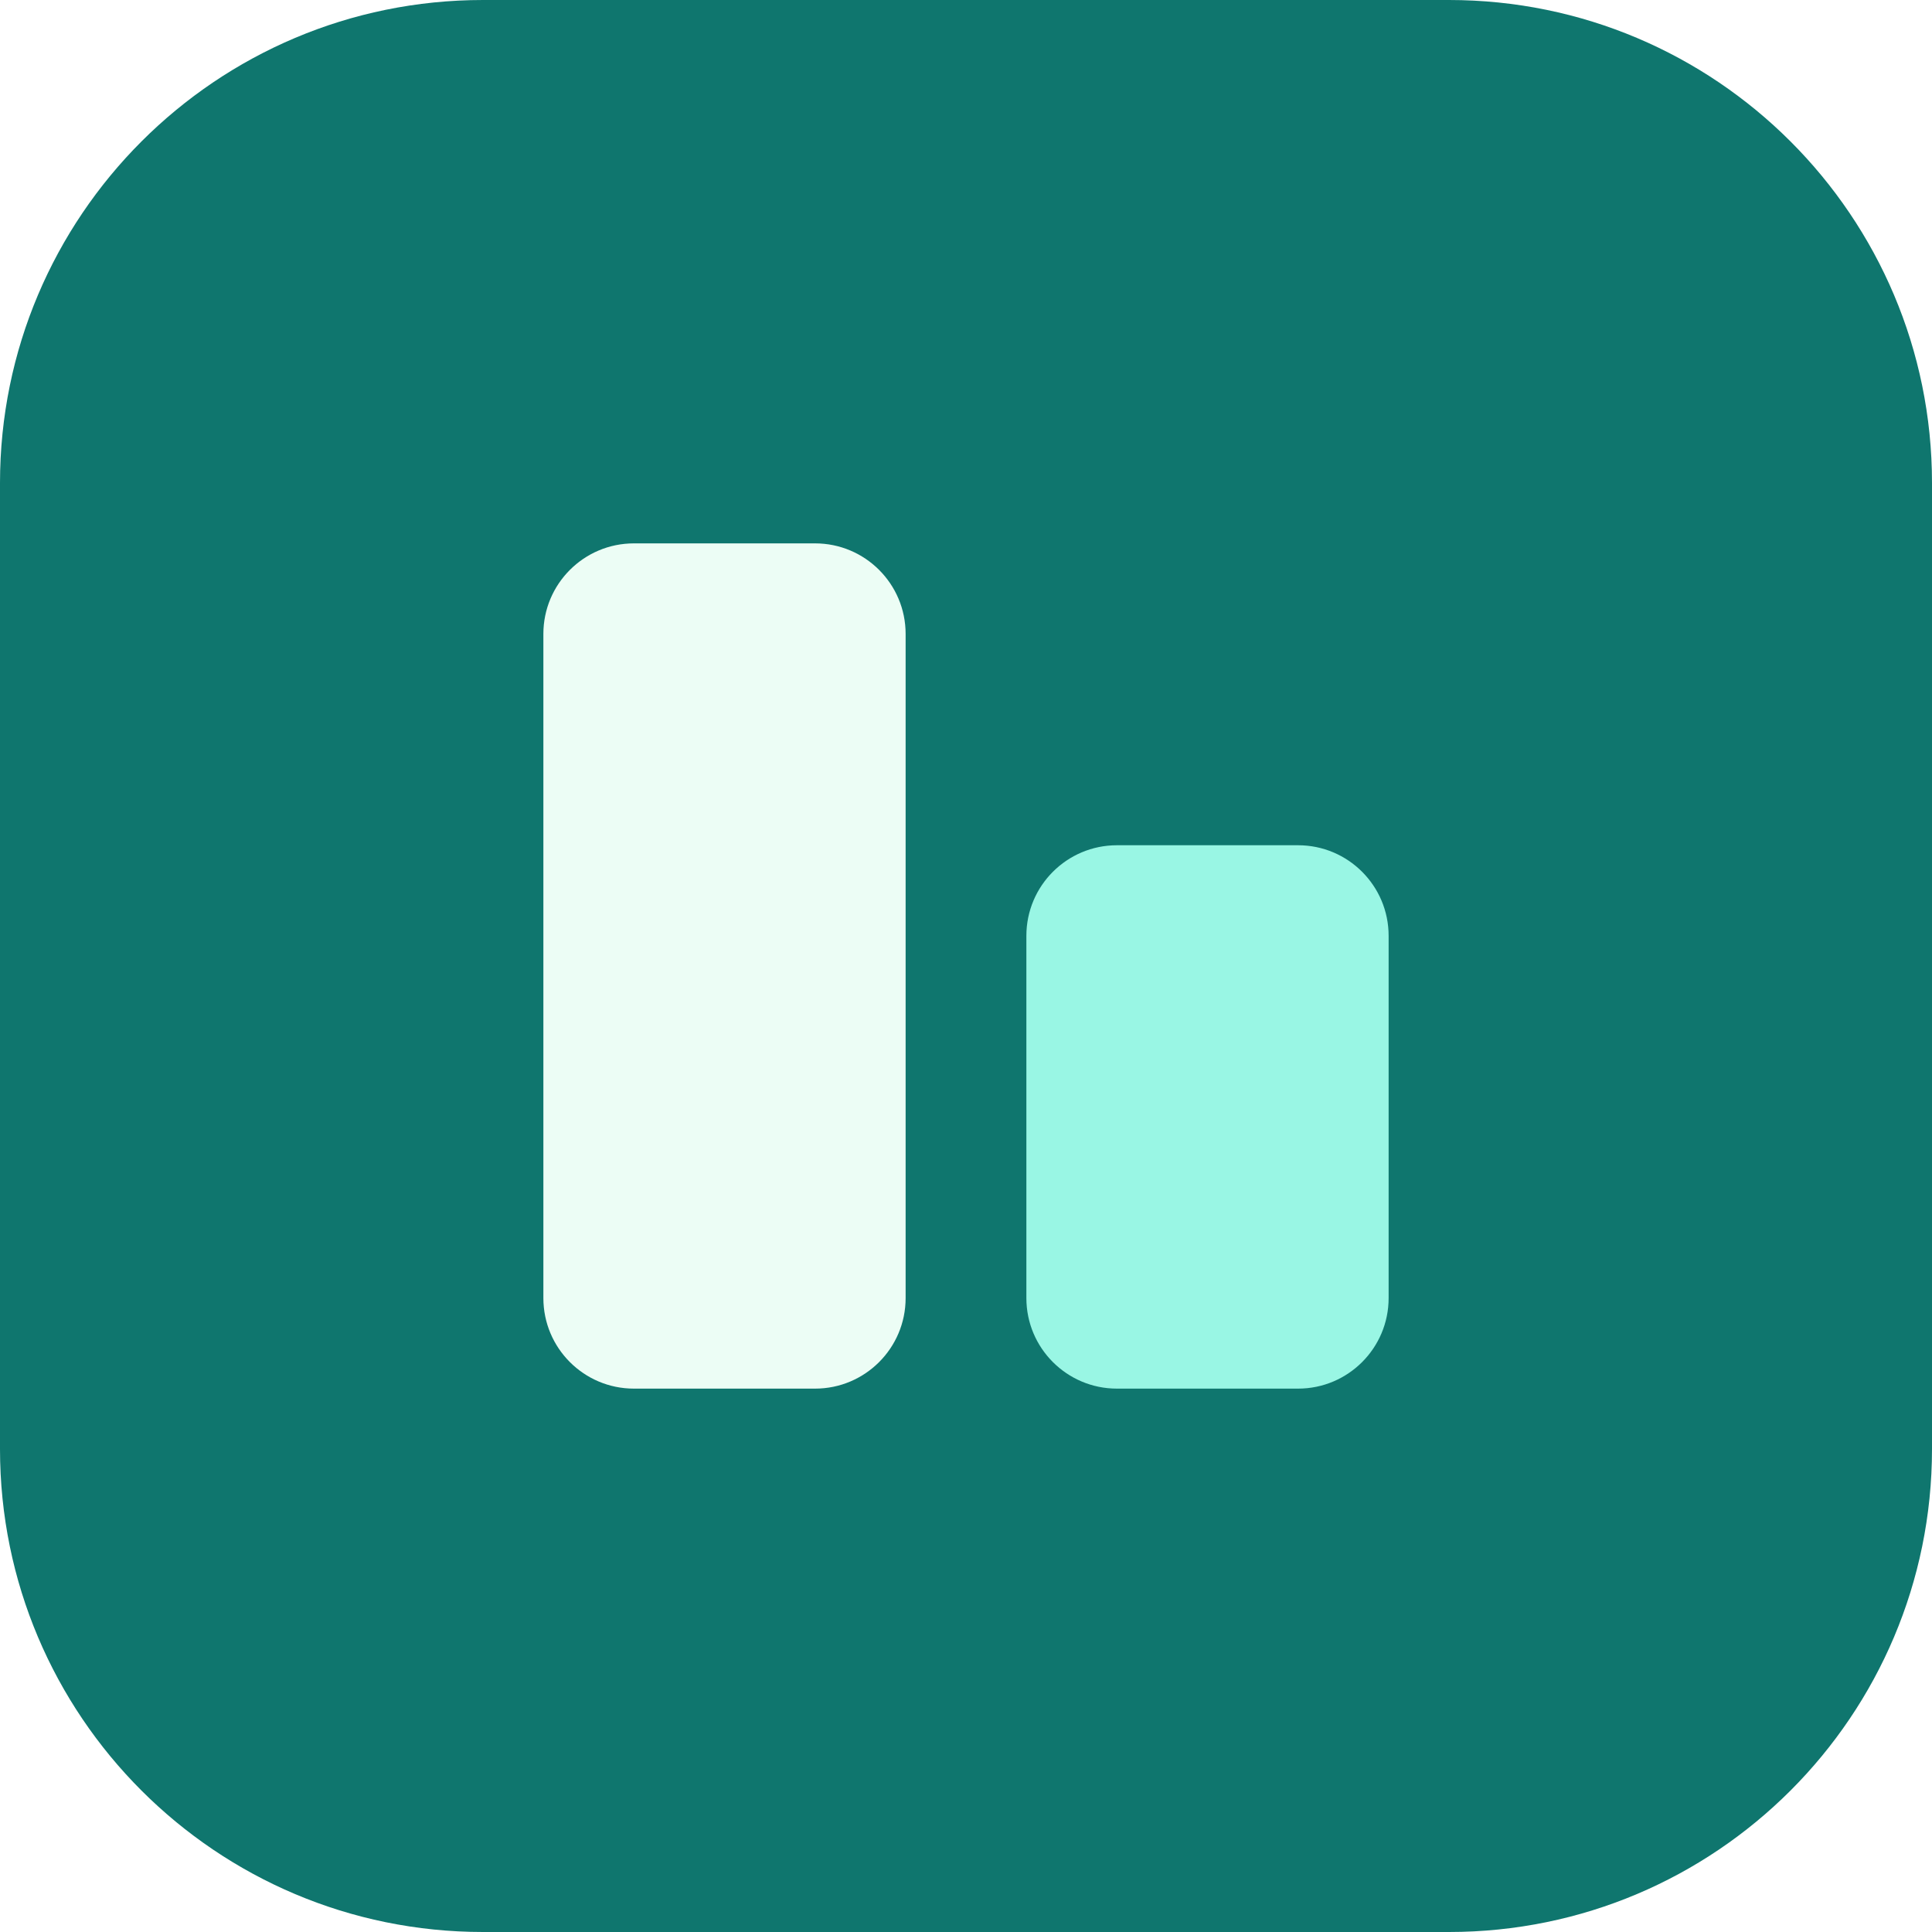
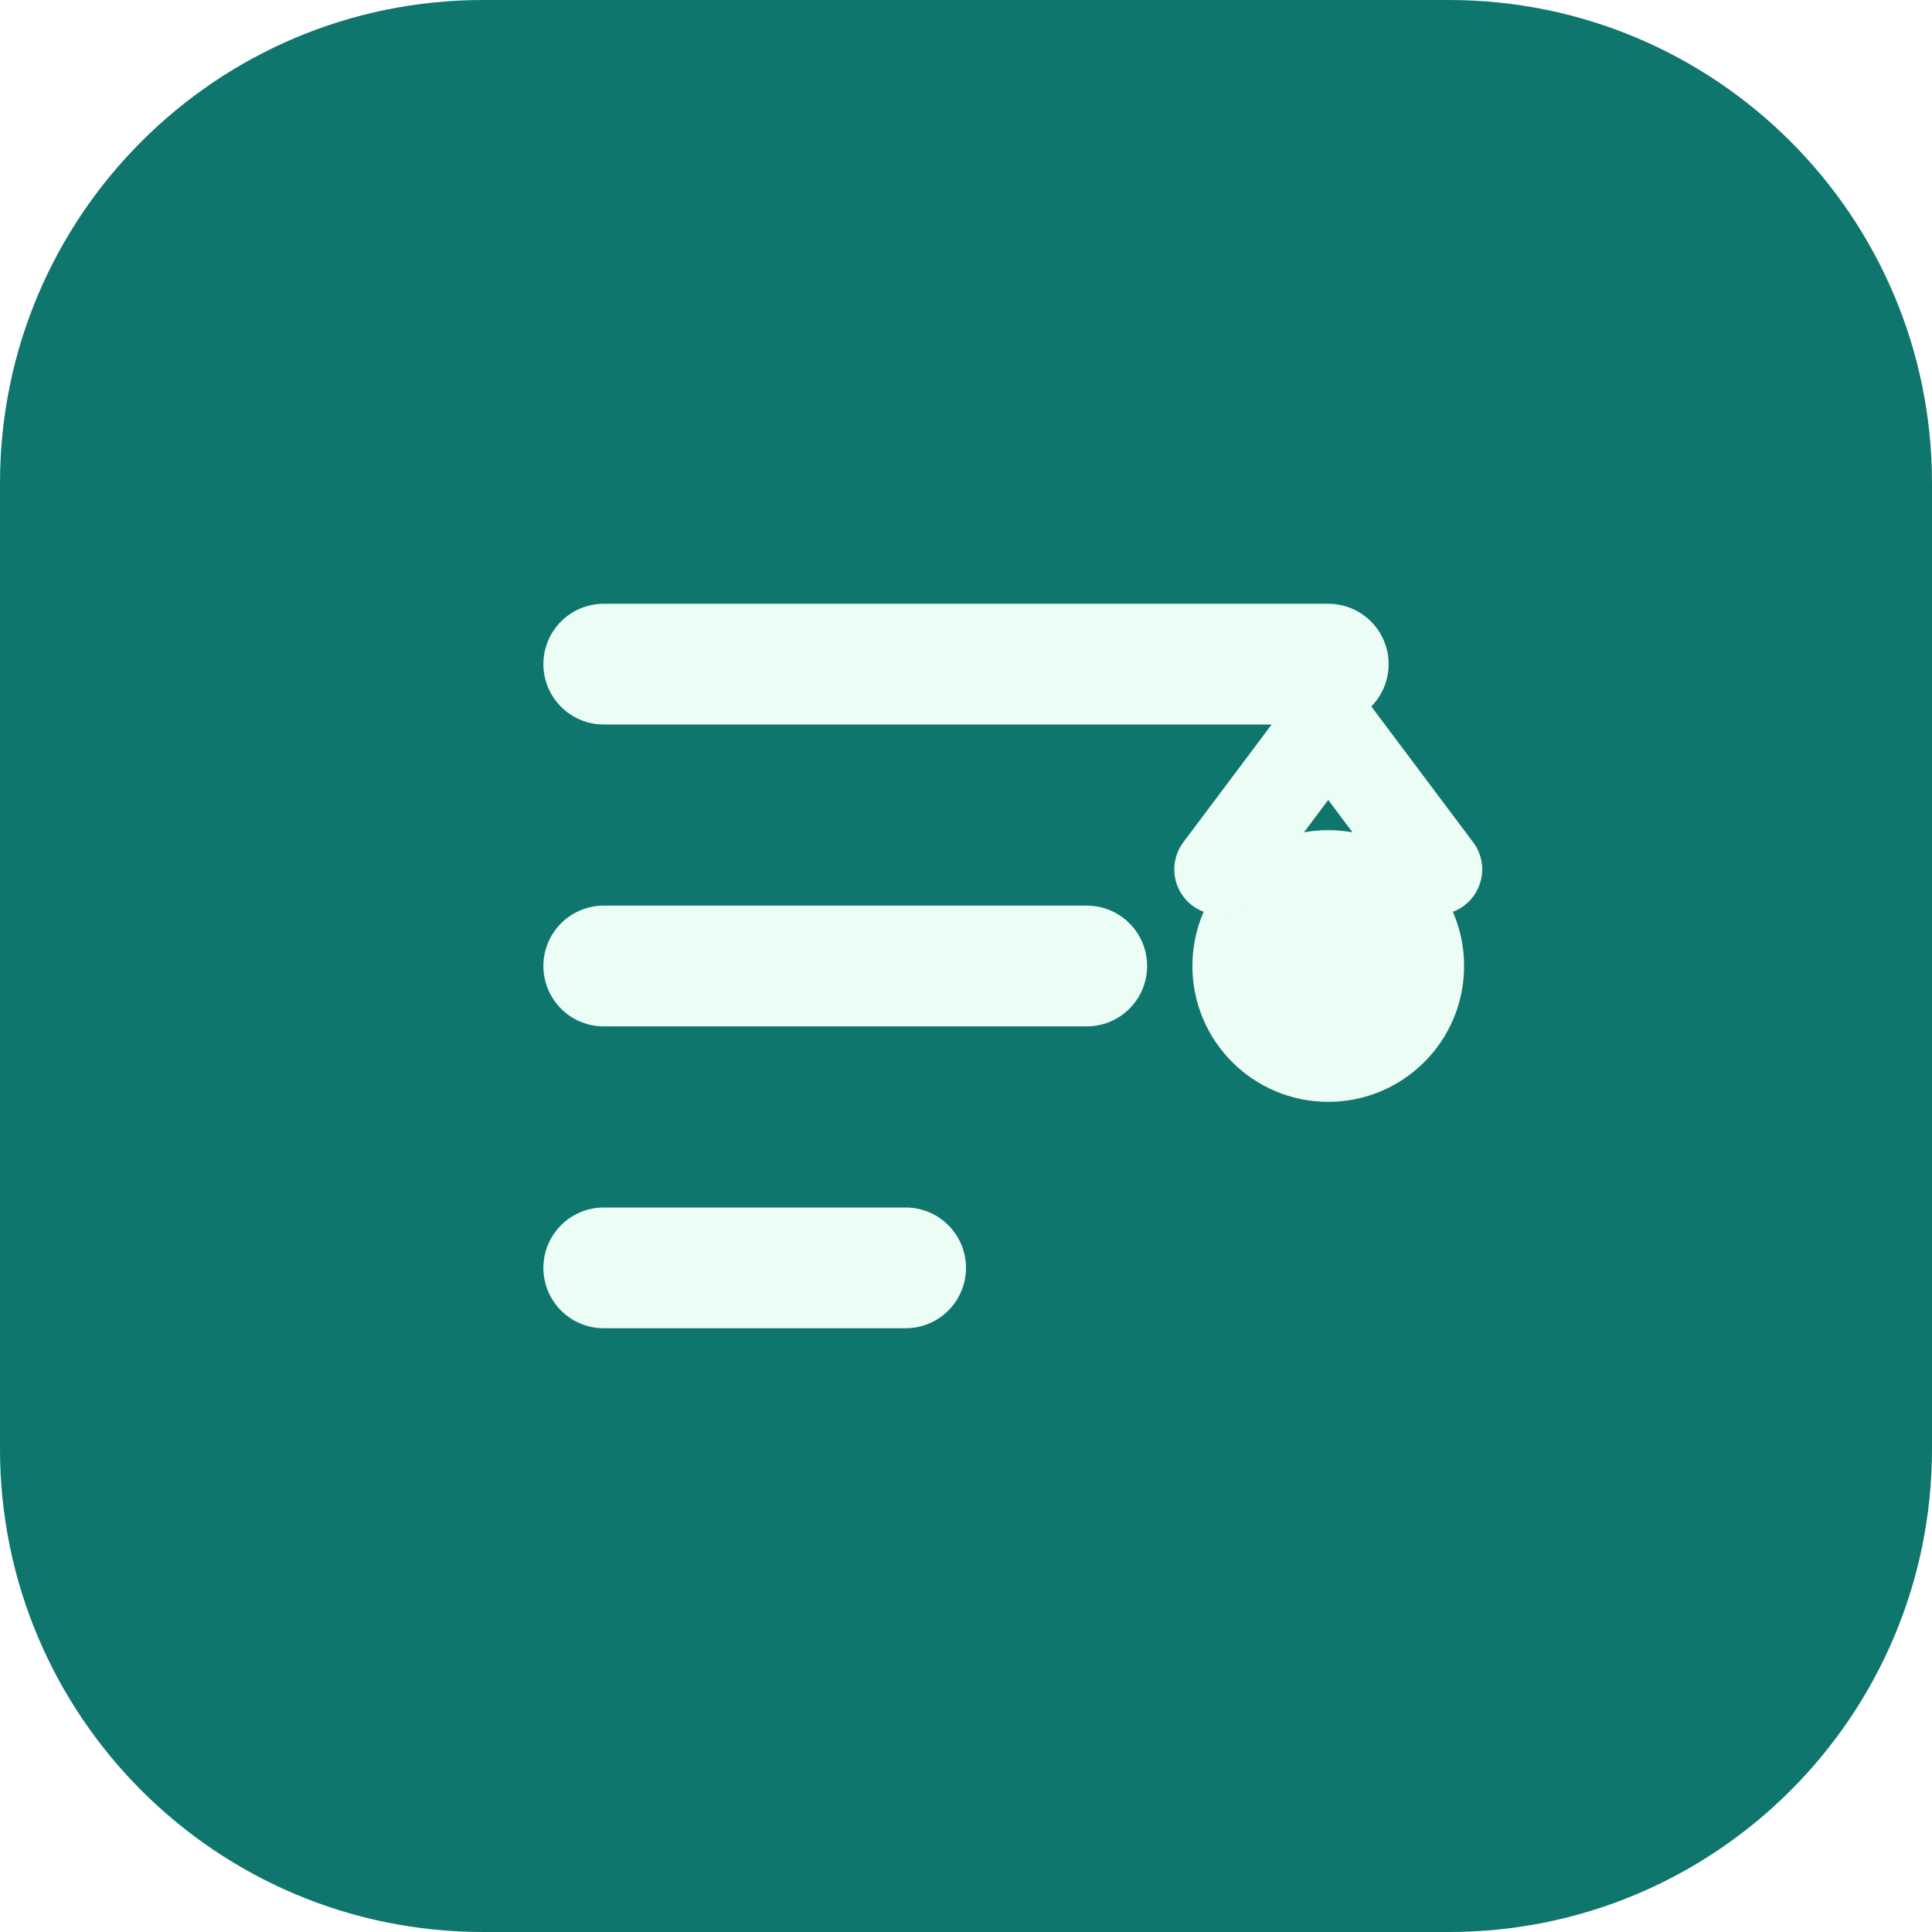
<svg xmlns="http://www.w3.org/2000/svg" viewBox="0 0 32 32" fill="none">
  <rect width="32" height="32" rx="8" fill="#0f766e" />
-   <rect x="9" y="9" width="6" height="14" rx="1.5" fill="#ecfdf5" />
-   <rect x="17" y="14" width="6" height="9" rx="1.5" fill="#99f6e4" />
+   <path d="M10 11h12M10 16h8M10 21h5" stroke="#ecfdf5" stroke-width="2" stroke-linecap="round" />
+   <circle cx="22" cy="16" r="2.25" fill="#ecfdf5" />
+   <path d="M20.2 14.4l1.8-2.4 1.8 2.4" stroke="#ecfdf5" stroke-width="1.5" stroke-linecap="round" stroke-linejoin="round" fill="none" />
</svg>
